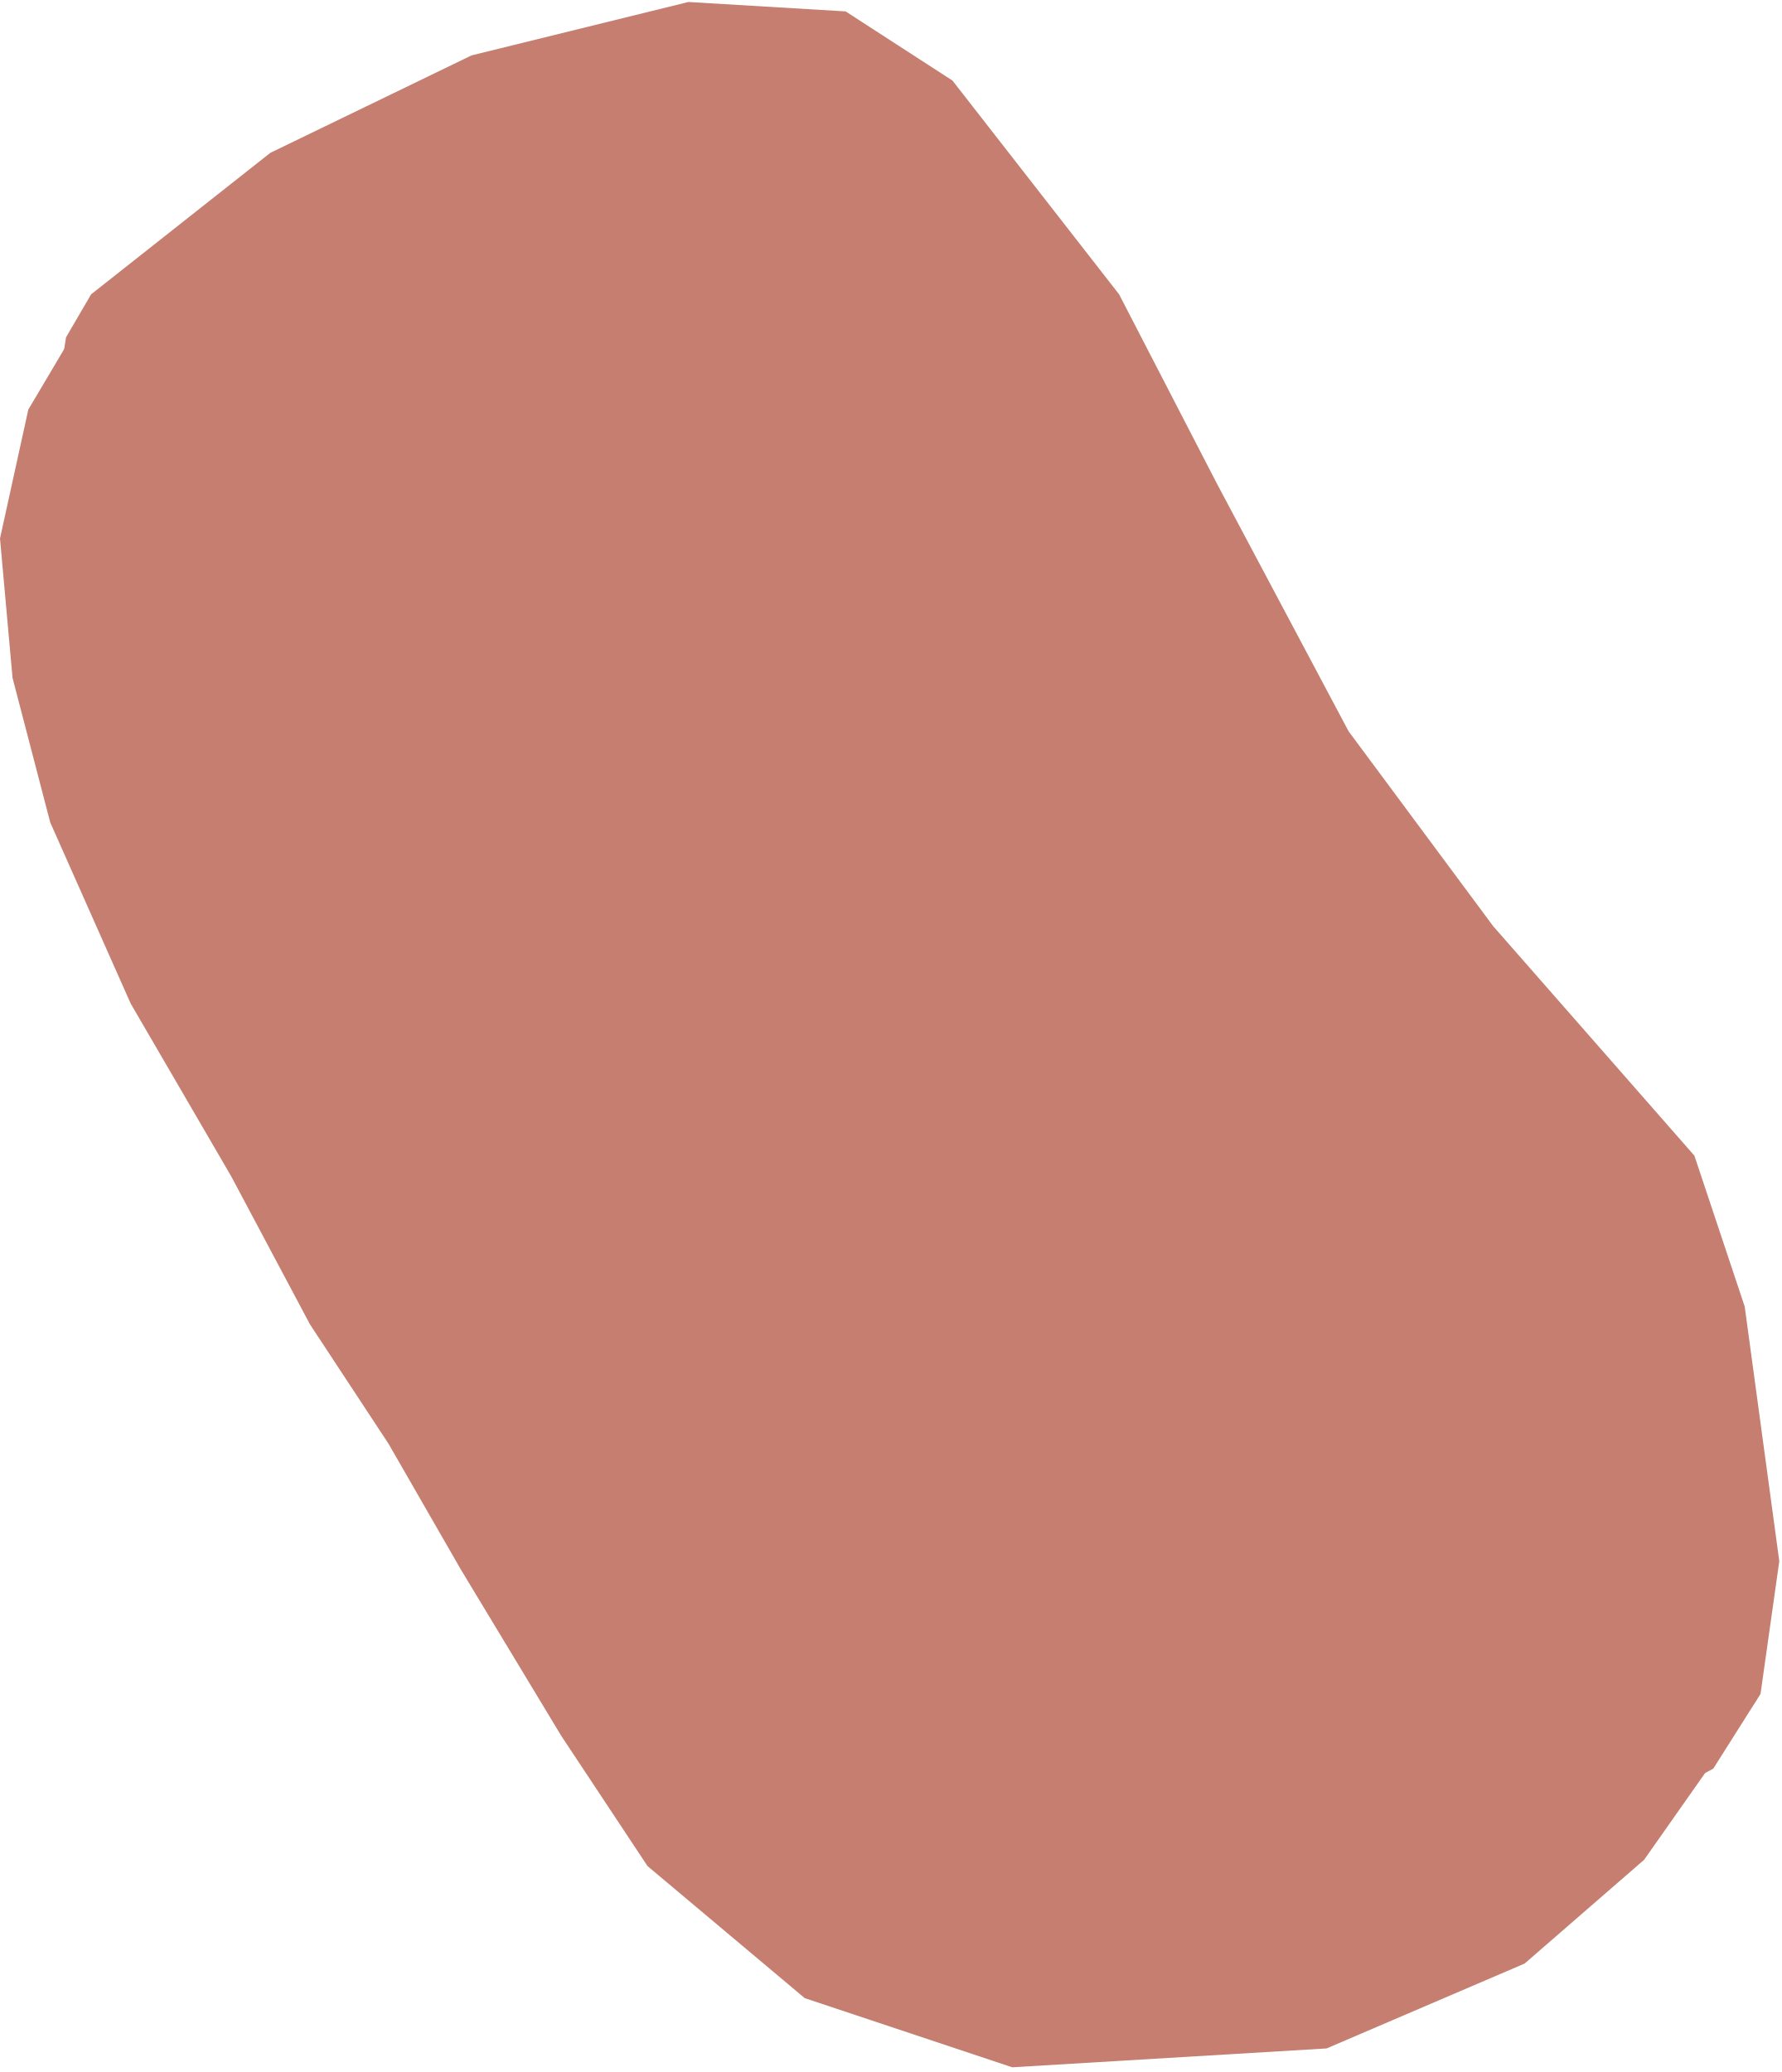
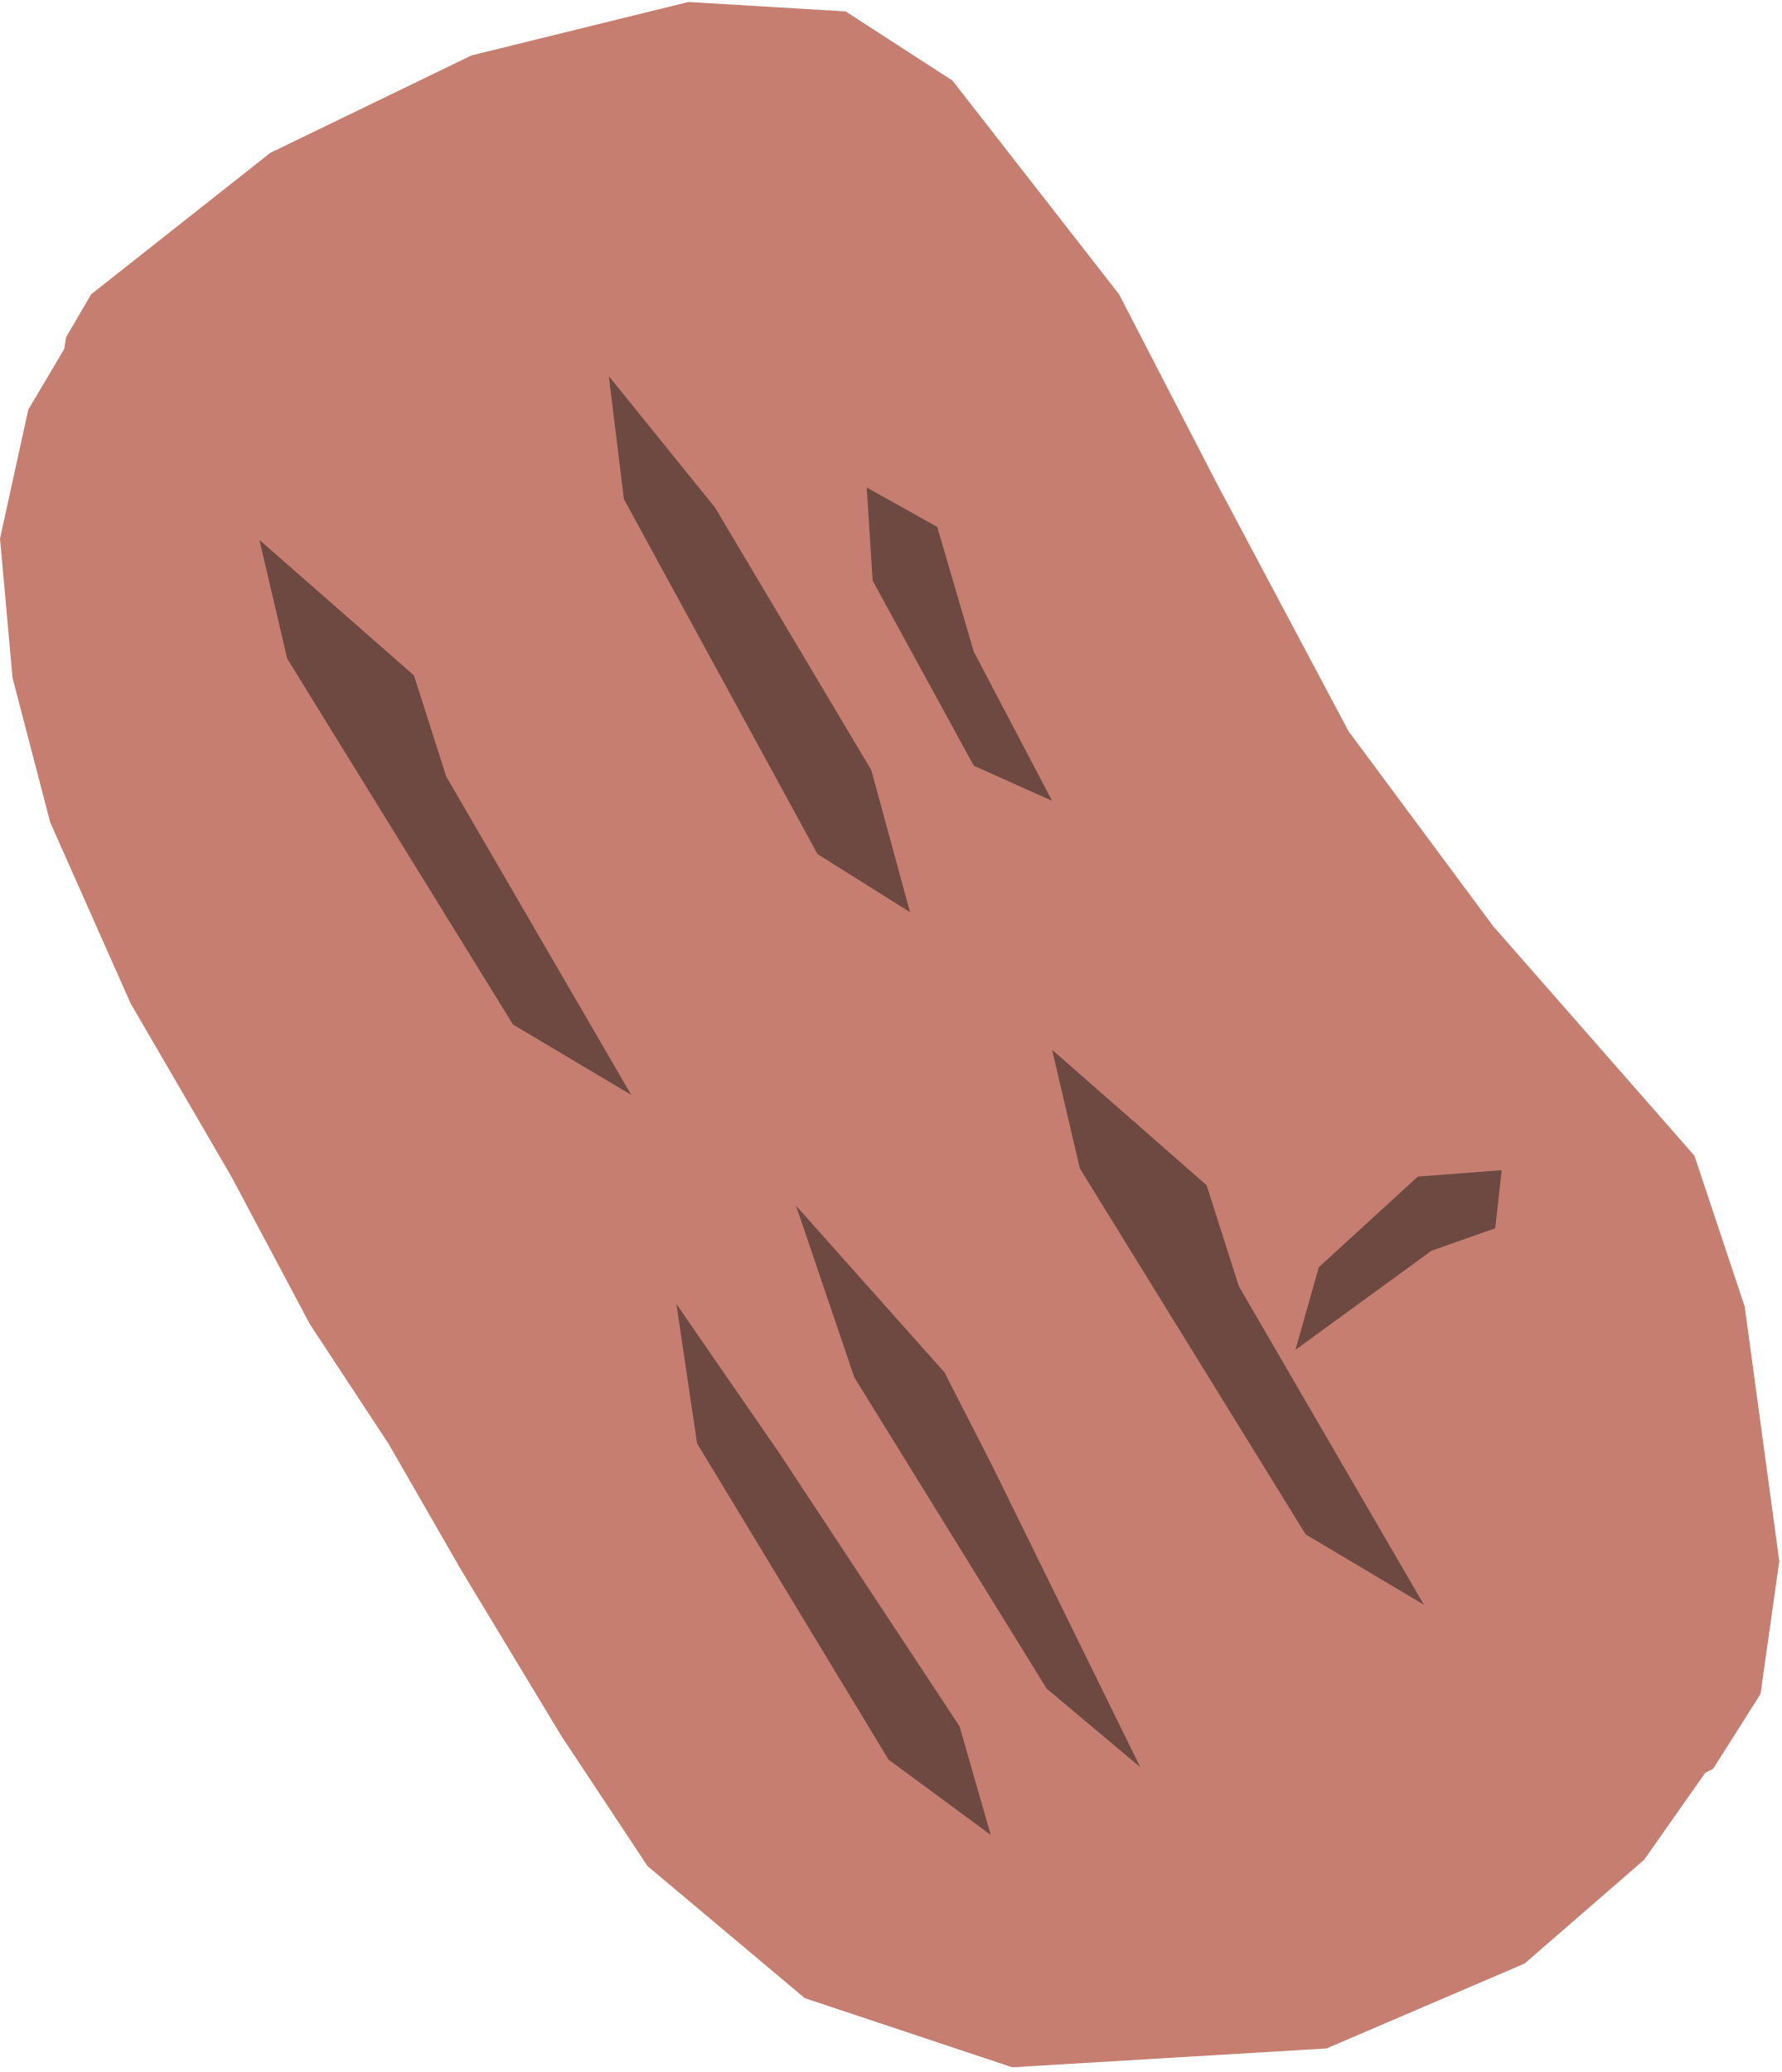
<svg xmlns="http://www.w3.org/2000/svg" width="129" height="150" version="1.1" viewBox="0.0 0.0 414.144 480.635" fill="none" stroke="none" stroke-linecap="square" stroke-miterlimit="10">
  <clipPath id="p.0">
    <path d="m0 0l414.144 0l0 480.635l-414.144 0l0 -480.635z" clip-rule="nonzero" />
  </clipPath>
  <g clip-path="url(#p.0)">
    <path fill="#000000" fill-opacity="0.0" d="m0 0l414.144 0l0 480.635l-414.144 0z" fill-rule="evenodd" />
    <path fill="#c57e6f" d="m408.315 394.48l-26.22 37.304l-27.766 24.108l-46.026 19.73l-73.06 4.381l-48.22 -16.073l-36.53 -30.685l-20.018 -30.22l-23.378 -38.722l-16.806 -29.226l-18.265 -27.761l-18.265 -34.339l-23.381 -40.186l-18.703 -42.105l-8.764 -33.606l-2.911 -32.391l6.577 -29.958l11.688 -19.724l381.375 305.879z" fill-rule="evenodd" />
    <path fill="#c57e6f" d="m21.176 67.942l41.643 -32.879l46.759 -22.648l50.415 -12.417l36.53 2.189l24.837 16.076l38.722 49.68l22.651 43.835l30.685 57.719l33.606 45.299l46.759 53.331l11.693 35.071l8.037 59.178l-4.36 30.848l-10.984 17.373l-43.84 23.381l-55.522 21.916l-47.488 5.845l-23.265 -3.118l-20.572 -15.879l-29.223 -30.685l-29.226 -40.178l-32.15 -71.601l-28.008 -56.294l-23.058 -31.441l-13.835 -20.961l-8.383 -15.509l-10.06 -27.249l-13.835 -35.215l-6.564 -21.554l2.205 -14.123z" fill-rule="evenodd" />
+     <path fill="#6e4942" d="m60.294 125.029l6.451 27.577l52.475 85.045l27.483 16.352l-43.0 -74.0l-7.501 -23.501z" fill-rule="evenodd" />
+     <path fill="#6e4942" d="m141.491 86.951l3.509 28.591l45.0 82.499l21.501 13.501l-9.0 -33.0l-36.339 -61.055z" fill-rule="evenodd" />
+     <path fill="#6e4942" d="m201.427 112.832l1.386 21.669l23.501 43.0l18.199 8.16l-18.199 -34.659l-8.501 -29.0z" fill-rule="evenodd" />
+     <path fill="#6e4942" d="m157.205 302.619l4.798 32.381l44.499 73.501l23.751 17.499l-7.252 -25.249l-42.034 -63.706z" fill-rule="evenodd" />
+     <path fill="#6e4942" d="m185.0 279.751l13.543 39.9l44.706 72.349l21.751 18.249l-34.499 -70.249l-11.0 -21.501z" fill-rule="evenodd" />
+     <path fill="#6e4942" d="m244.514 243.528l6.451 27.577l52.475 85.045l27.483 16.352l-43.0 -74.0l-7.501 -23.501z" fill-rule="evenodd" />
+     <path fill="#6e4942" d="m349.0 271.501l-19.499 1.499l-23.0 21.055l-5.43 19.192l31.648 -23.042l14.782 -5.205z" fill-rule="evenodd" />
  </g>
</svg>
